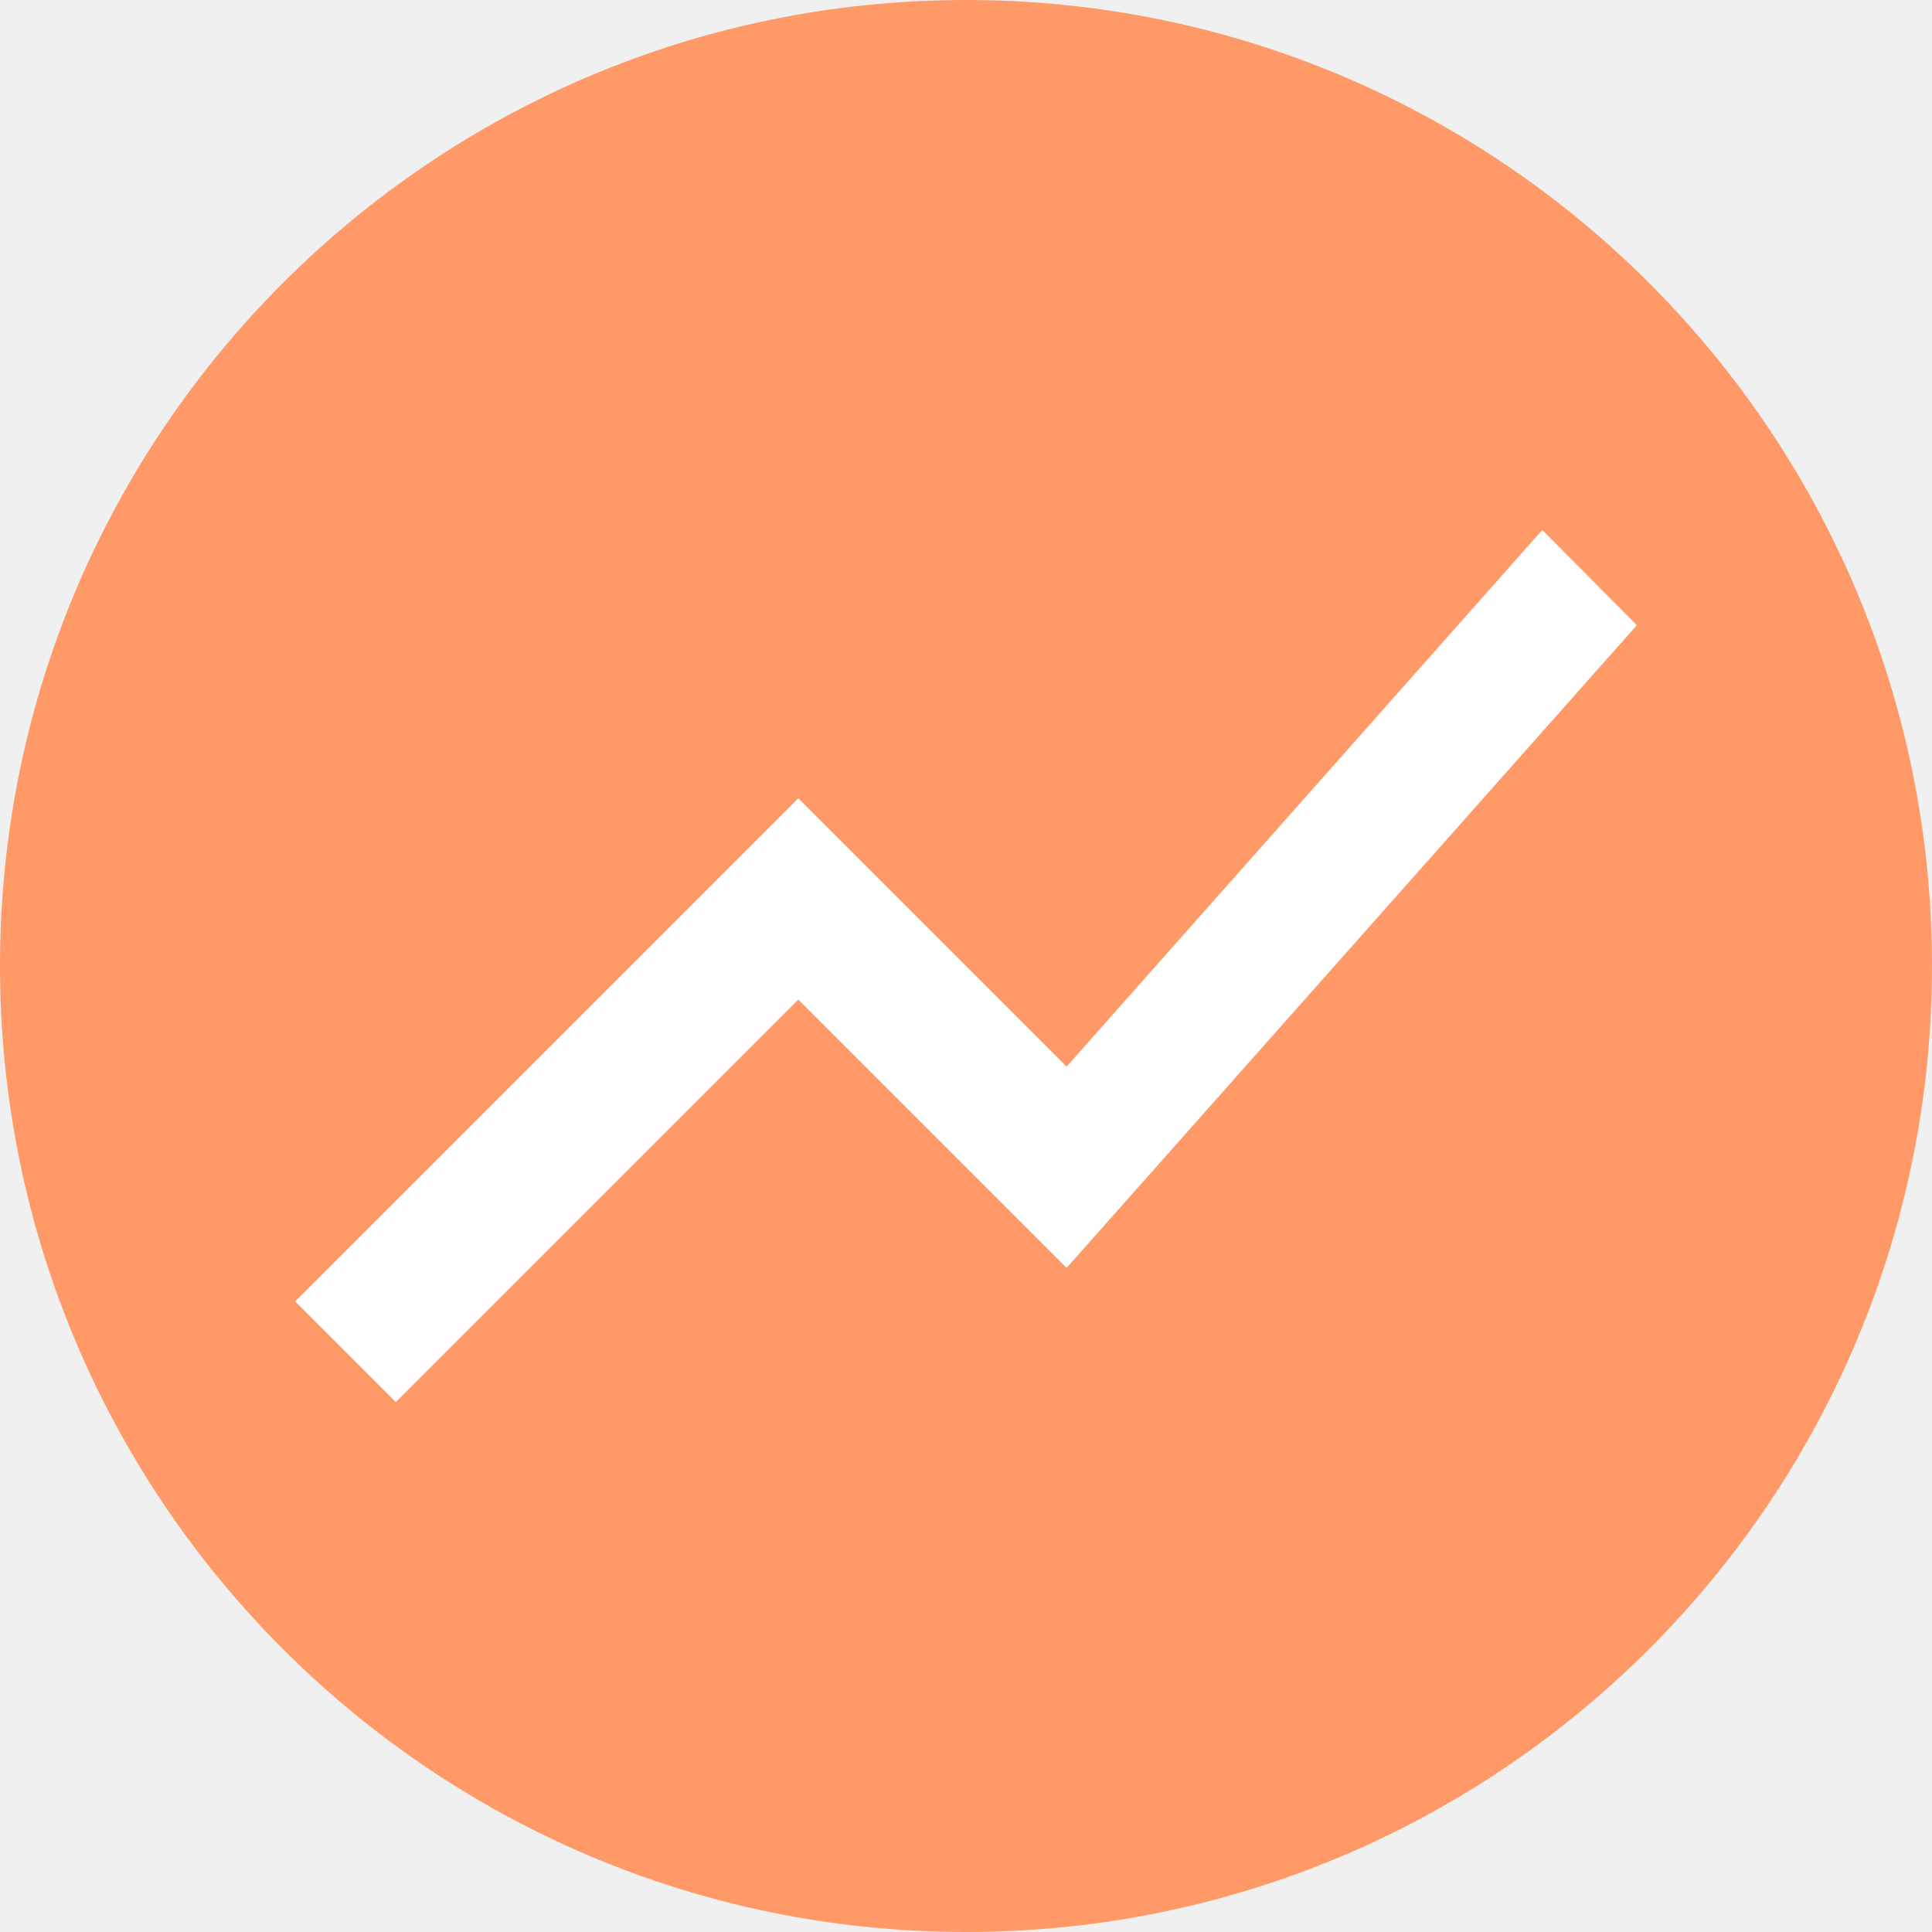
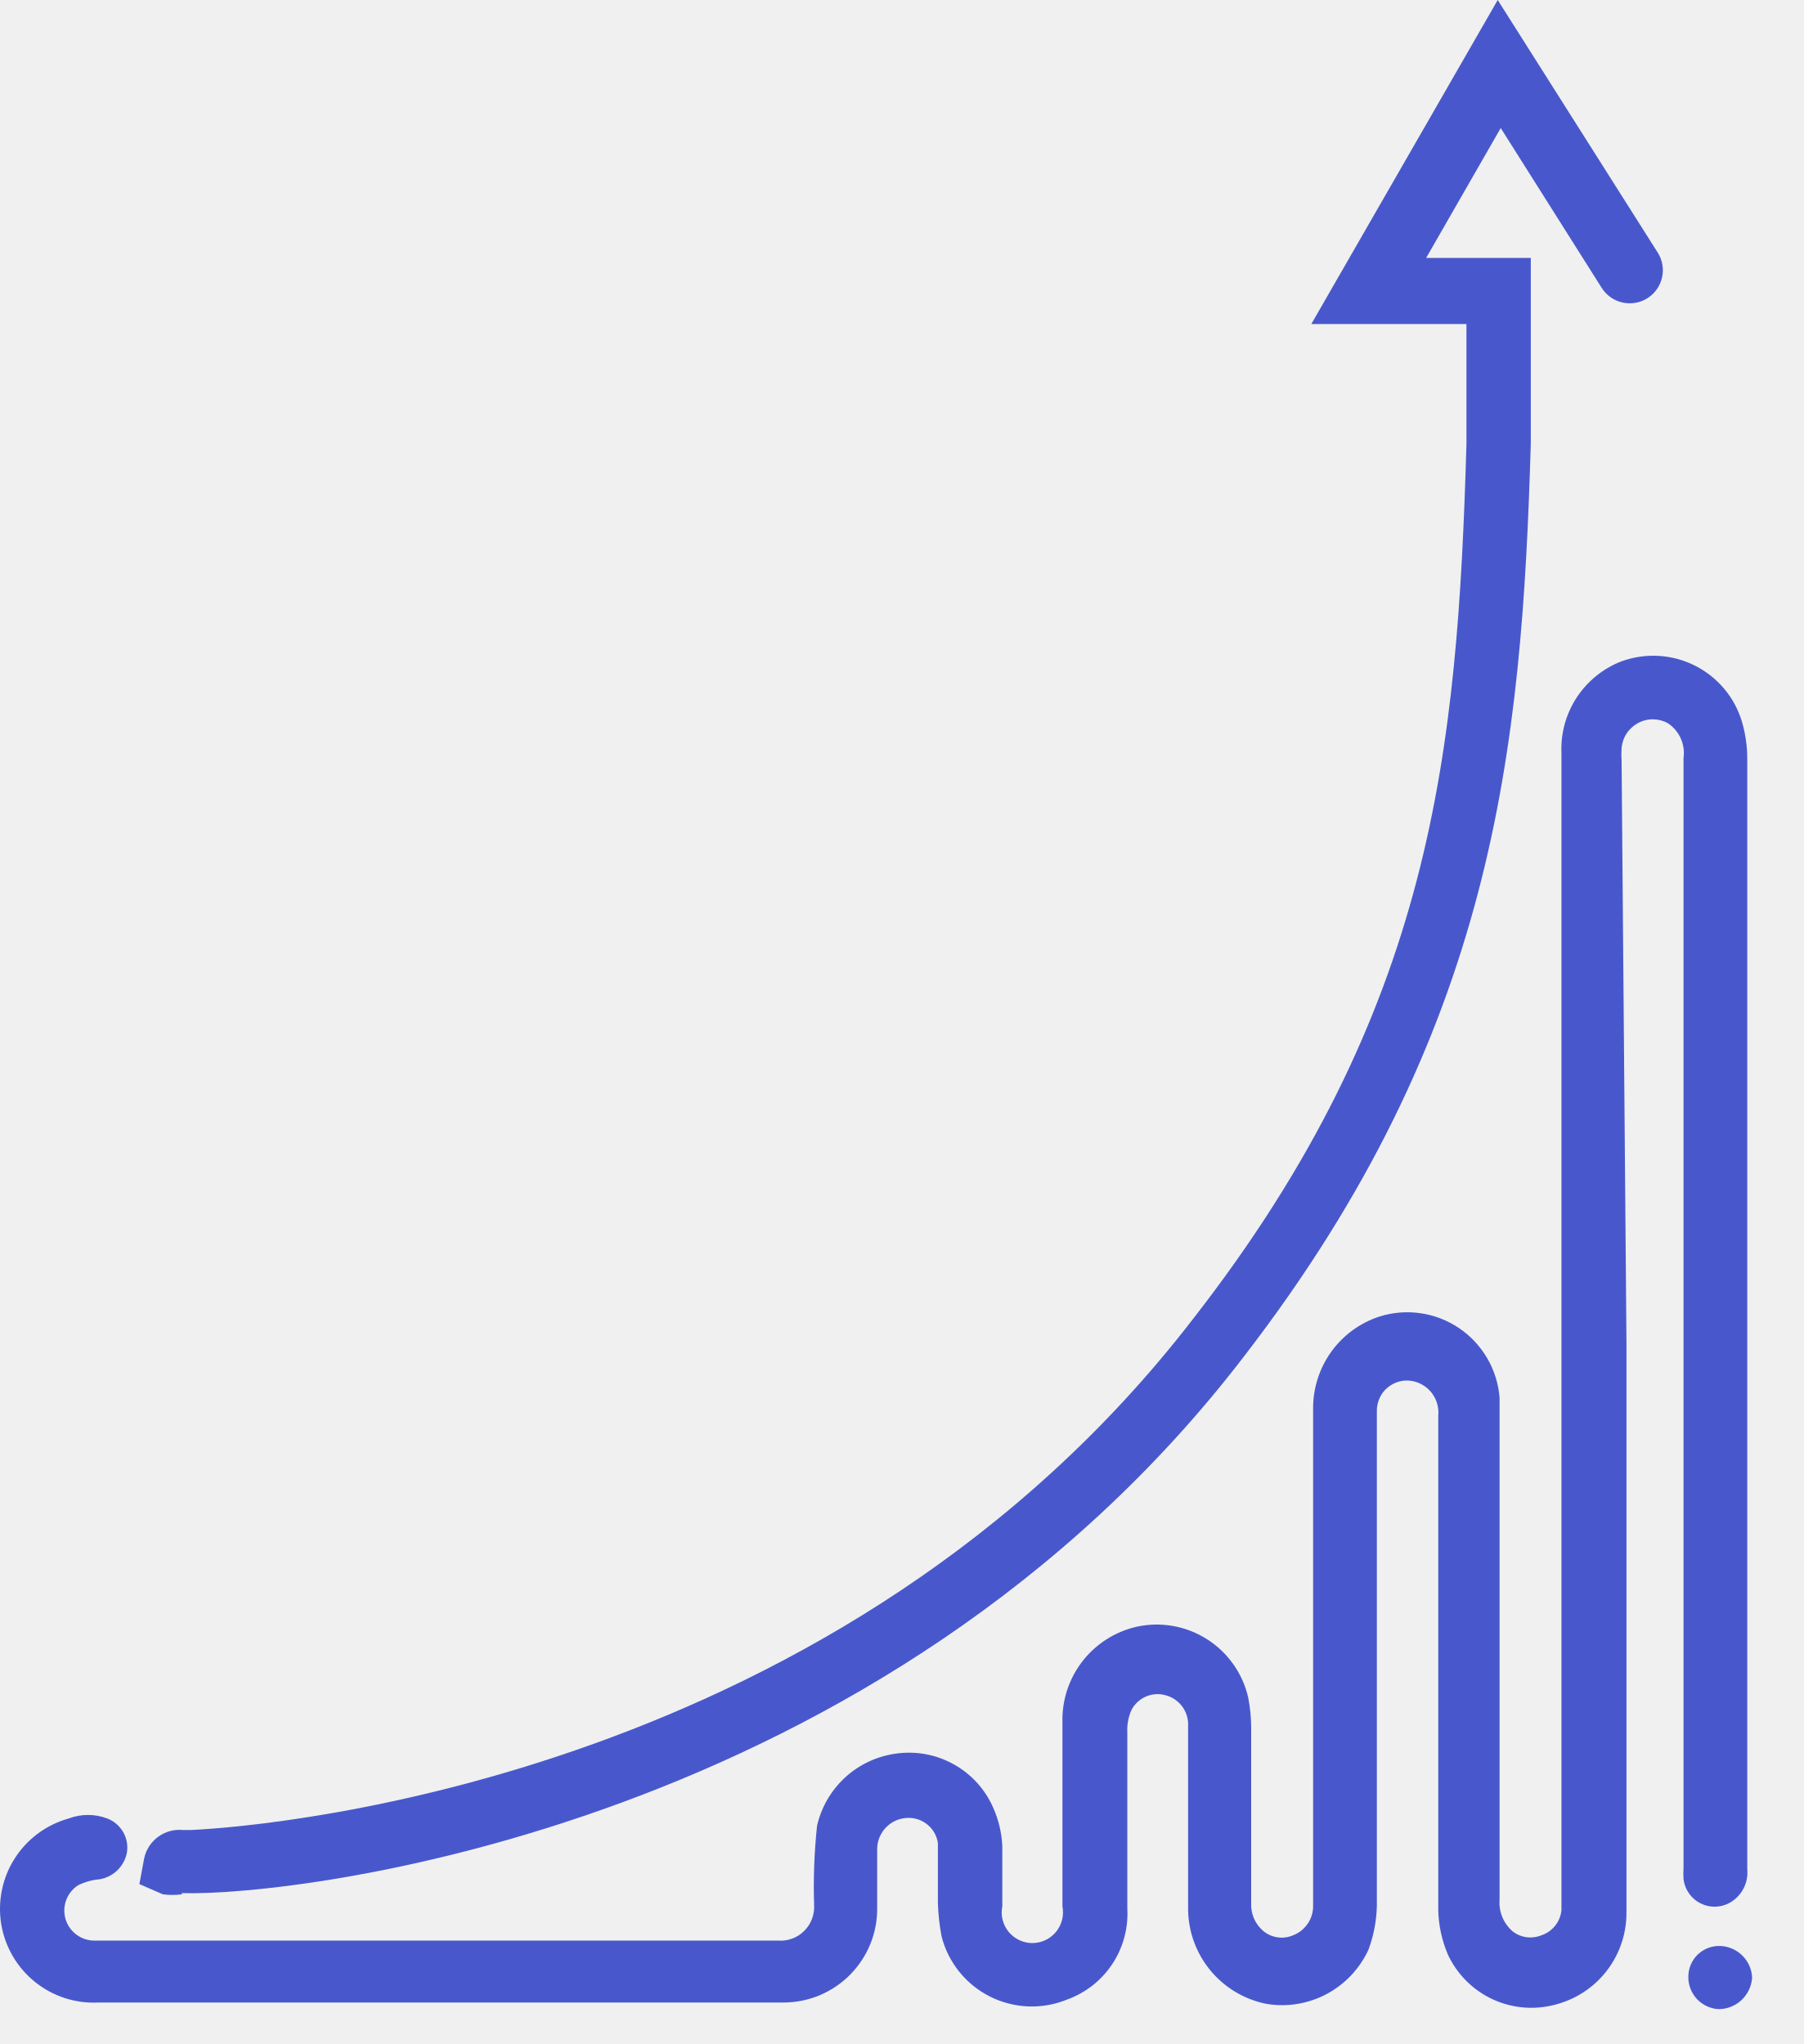
- <svg xmlns="http://www.w3.org/2000/svg" width="36" height="36" viewBox="0 0 36 36" fill="none">
-   <circle cx="18" cy="18" r="18" fill="#FF9A68" />
-   <path d="M7.375 26.125L14.875 18.625L19.875 23.625L30.5 11.65L28.738 9.875L19.875 19.875L14.875 14.875L5.5 24.25L7.375 26.125Z" fill="white" />
+ <svg xmlns="http://www.w3.org/2000/svg" width="30" height="34" viewBox="0 0 30 34" fill="none">
+   <path fill-rule="evenodd" clip-rule="evenodd" d="M27.049 22.34V25.8C27.049 27.8 27.049 29.8 27.049 31.8C27.053 32.144 26.946 32.479 26.741 32.756C26.537 33.032 26.248 33.234 25.919 33.33C25.564 33.439 25.183 33.416 24.845 33.266C24.506 33.115 24.234 32.846 24.078 32.51C23.979 32.276 23.924 32.025 23.919 31.77C23.919 30.92 23.919 30.08 23.919 29.23C23.919 28.9 23.919 28.58 23.919 28.23C23.919 27.88 23.919 27.41 23.919 27.01C23.919 25.85 23.919 24.7 23.919 23.55C23.93 23.443 23.908 23.334 23.856 23.24C23.805 23.145 23.725 23.068 23.628 23.02C23.551 22.98 23.464 22.961 23.377 22.964C23.29 22.968 23.206 22.994 23.132 23.041C23.058 23.087 22.997 23.152 22.957 23.229C22.916 23.306 22.896 23.393 22.898 23.48C22.898 23.85 22.898 24.21 22.898 24.58C22.898 25.86 22.898 27.15 22.898 28.44C22.898 28.71 22.898 28.97 22.898 29.24C22.898 30.06 22.898 30.88 22.898 31.7C22.893 31.95 22.845 32.196 22.759 32.43C22.613 32.748 22.366 33.009 22.057 33.172C21.748 33.335 21.393 33.391 21.049 33.33C20.678 33.253 20.346 33.049 20.111 32.753C19.875 32.457 19.751 32.088 19.759 31.71C19.759 30.71 19.759 29.71 19.759 28.71C19.765 28.596 19.731 28.482 19.664 28.39C19.596 28.297 19.499 28.23 19.389 28.2C19.28 28.168 19.165 28.175 19.061 28.219C18.957 28.263 18.872 28.341 18.819 28.44C18.765 28.559 18.741 28.69 18.748 28.82C18.748 29.82 18.748 30.77 18.748 31.75C18.766 32.076 18.678 32.398 18.498 32.67C18.318 32.942 18.055 33.149 17.748 33.26C17.543 33.344 17.323 33.383 17.101 33.375C16.88 33.366 16.662 33.31 16.464 33.211C16.266 33.111 16.092 32.971 15.953 32.798C15.814 32.625 15.713 32.425 15.659 32.21C15.624 32.029 15.604 31.845 15.598 31.66C15.598 31.33 15.598 31 15.598 30.66C15.581 30.537 15.518 30.425 15.421 30.348C15.325 30.27 15.202 30.231 15.079 30.24C14.949 30.247 14.827 30.303 14.737 30.395C14.646 30.488 14.593 30.611 14.588 30.74V31.74C14.59 31.945 14.551 32.148 14.474 32.338C14.396 32.528 14.283 32.7 14.139 32.846C13.995 32.992 13.823 33.108 13.635 33.188C13.446 33.267 13.243 33.309 13.039 33.31H1.639C1.255 33.33 0.878 33.207 0.58 32.966C0.281 32.725 0.082 32.382 0.02 32.004C-0.041 31.625 0.038 31.237 0.245 30.913C0.451 30.59 0.769 30.354 1.139 30.25C1.348 30.17 1.579 30.17 1.788 30.25C1.901 30.294 1.994 30.377 2.053 30.483C2.111 30.588 2.131 30.711 2.108 30.83C2.084 30.938 2.029 31.037 1.949 31.113C1.869 31.19 1.768 31.241 1.658 31.26C1.533 31.27 1.411 31.304 1.298 31.36C1.207 31.419 1.138 31.506 1.1 31.608C1.063 31.71 1.06 31.822 1.091 31.926C1.123 32.03 1.188 32.12 1.276 32.184C1.363 32.248 1.47 32.282 1.579 32.28H8.648C10.079 32.28 11.508 32.28 12.938 32.28C13.019 32.286 13.1 32.275 13.175 32.247C13.251 32.219 13.319 32.175 13.376 32.117C13.433 32.061 13.477 31.992 13.505 31.917C13.533 31.841 13.544 31.76 13.539 31.68C13.525 31.243 13.542 30.805 13.588 30.37C13.659 30.06 13.822 29.78 14.056 29.565C14.29 29.351 14.584 29.213 14.899 29.17C15.23 29.122 15.568 29.184 15.86 29.347C16.153 29.509 16.384 29.764 16.518 30.07C16.608 30.272 16.659 30.489 16.669 30.71C16.669 31.06 16.669 31.41 16.669 31.71C16.654 31.784 16.655 31.86 16.674 31.934C16.692 32.007 16.726 32.075 16.774 32.134C16.822 32.192 16.882 32.239 16.95 32.272C17.018 32.304 17.093 32.321 17.169 32.321C17.244 32.321 17.319 32.304 17.387 32.272C17.455 32.239 17.515 32.192 17.563 32.134C17.611 32.075 17.645 32.007 17.663 31.934C17.682 31.86 17.683 31.784 17.669 31.71V28.65C17.659 28.284 17.776 27.926 18 27.636C18.224 27.346 18.542 27.143 18.898 27.06C19.302 26.971 19.724 27.044 20.072 27.266C20.421 27.487 20.668 27.837 20.759 28.24C20.79 28.402 20.807 28.566 20.808 28.73V31.65C20.803 31.738 20.818 31.827 20.853 31.909C20.888 31.99 20.941 32.063 21.009 32.12C21.077 32.177 21.16 32.214 21.249 32.226C21.337 32.239 21.427 32.226 21.509 32.19C21.607 32.151 21.691 32.084 21.75 31.996C21.809 31.909 21.84 31.806 21.838 31.7C21.838 31.2 21.838 30.7 21.838 30.21C21.838 27.96 21.838 25.7 21.838 23.44C21.834 23.1 21.939 22.767 22.136 22.49C22.334 22.213 22.615 22.006 22.939 21.9C23.16 21.83 23.394 21.811 23.623 21.844C23.853 21.877 24.072 21.962 24.265 22.092C24.457 22.222 24.617 22.393 24.734 22.594C24.851 22.794 24.921 23.019 24.939 23.25C24.939 24.25 24.939 25.15 24.939 26.1V31.6C24.931 31.697 24.946 31.794 24.983 31.885C25.019 31.975 25.076 32.055 25.148 32.12C25.216 32.175 25.297 32.211 25.384 32.223C25.47 32.235 25.558 32.224 25.639 32.19C25.728 32.16 25.807 32.103 25.866 32.029C25.924 31.954 25.96 31.864 25.968 31.77V25.91C25.968 23.16 25.968 20.41 25.968 17.66C25.968 15.95 25.968 14.24 25.968 12.53C25.953 12.202 26.041 11.878 26.221 11.603C26.401 11.329 26.662 11.117 26.968 11C27.165 10.929 27.374 10.898 27.583 10.91C27.792 10.922 27.996 10.976 28.184 11.07C28.371 11.164 28.537 11.294 28.672 11.454C28.807 11.614 28.908 11.8 28.968 12C29.028 12.201 29.058 12.41 29.058 12.62C29.058 16.447 29.058 20.27 29.058 24.09V31.09C29.069 31.201 29.048 31.314 28.996 31.413C28.945 31.512 28.866 31.595 28.768 31.65C28.694 31.692 28.611 31.714 28.525 31.716C28.44 31.718 28.356 31.699 28.28 31.66C28.204 31.622 28.138 31.565 28.089 31.495C28.04 31.425 28.009 31.345 27.998 31.26C27.994 31.197 27.994 31.133 27.998 31.07C27.998 29.33 27.998 27.58 27.998 25.83C27.998 25.39 27.998 24.94 27.998 24.5C27.998 24.26 27.998 24.02 27.998 23.79V12.61C28.014 12.499 27.998 12.385 27.952 12.283C27.906 12.18 27.832 12.093 27.738 12.03C27.662 11.988 27.576 11.966 27.489 11.965C27.401 11.965 27.315 11.987 27.238 12.029C27.162 12.071 27.097 12.131 27.049 12.205C27.002 12.278 26.974 12.363 26.968 12.45C26.963 12.517 26.963 12.583 26.968 12.65L27.049 22.34Z" fill="#4858CC" />
+   <path fill-rule="evenodd" clip-rule="evenodd" d="M20.659 21.98C20.759 21.98 20.808 21.88 20.738 21.77C20.669 21.66 20.538 21.56 20.419 21.62C20.299 21.68 20.338 21.76 20.358 21.79C20.378 21.82 20.479 22.04 20.659 21.98ZM21.319 21.39C21.227 21.311 21.127 21.244 21.018 21.19C21.018 21.19 20.928 21.26 20.889 21.31C20.97 21.395 21.057 21.475 21.148 21.55C21.148 21.55 21.238 21.46 21.319 21.39Z" fill="#FF9037" />
+   <path fill-rule="evenodd" clip-rule="evenodd" d="M28.078 32.88C28.078 32.81 28.092 32.742 28.12 32.678C28.147 32.614 28.188 32.556 28.238 32.508C28.289 32.461 28.349 32.424 28.414 32.4C28.479 32.376 28.549 32.366 28.618 32.37C28.756 32.377 28.885 32.436 28.981 32.534C29.078 32.632 29.134 32.763 29.139 32.9C29.128 33.04 29.066 33.171 28.965 33.267C28.863 33.363 28.729 33.418 28.588 33.42C28.45 33.415 28.318 33.355 28.223 33.254C28.128 33.153 28.076 33.019 28.078 32.88Z" fill="#4858CC" />
+   <path fill-rule="evenodd" clip-rule="evenodd" d="M19.588 22.72C19.588 22.82 19.588 22.88 19.509 22.93H19.428C19.366 22.858 19.31 22.781 19.259 22.7C19.259 22.7 19.308 22.6 19.319 22.61C19.402 22.631 19.482 22.662 19.558 22.7C19.558 22.7 19.578 22.71 19.588 22.72Z" fill="#4858CC" />
+   <path fill-rule="evenodd" clip-rule="evenodd" d="M21.319 21.39C21.238 21.47 21.159 21.56 21.148 21.55C21.057 21.475 20.97 21.395 20.889 21.31C20.889 21.31 20.999 21.17 21.019 21.19C21.127 21.244 21.227 21.311 21.319 21.39Z" fill="#4858CC" />
+   <path fill-rule="evenodd" clip-rule="evenodd" d="M20.419 21.62C20.538 21.56 20.639 21.62 20.738 21.77C20.838 21.92 20.738 21.94 20.658 21.98C20.768 21.8 20.659 21.62 20.419 21.61V21.62Z" fill="#4858CC" />
+   <path fill-rule="evenodd" clip-rule="evenodd" d="M20.659 21.98C20.479 22.04 20.429 21.89 20.359 21.79C20.289 21.69 20.359 21.68 20.419 21.62C20.419 21.78 20.419 21.89 20.659 21.99V21.98Z" fill="#4858CC" />
+   <path fill-rule="evenodd" clip-rule="evenodd" d="M20.658 21.99C20.438 21.89 20.368 21.78 20.418 21.62C20.658 21.63 20.738 21.81 20.658 21.99Z" fill="#4858CC" />
+   <path d="M3.028 31.51C2.922 31.524 2.815 31.524 2.708 31.51L2.318 31.34L2.398 30.91C2.429 30.767 2.512 30.64 2.629 30.554C2.747 30.467 2.893 30.427 3.038 30.44H3.188C4.638 30.37 13.998 29.53 19.848 21.93C23.848 16.79 24.238 12.48 24.388 7.39C24.388 6.6 24.388 5.9 24.388 5.39H21.808L24.908 0L27.568 4.2C27.647 4.323 27.673 4.473 27.641 4.615C27.609 4.758 27.522 4.882 27.398 4.96C27.275 5.038 27.126 5.064 26.983 5.032C26.841 5.001 26.717 4.913 26.638 4.79L24.958 2.13L23.718 4.29H25.458V4.82C25.458 4.82 25.458 5.98 25.458 7.38C25.308 12.49 24.848 17.16 20.698 22.55C14.698 30.39 4.978 31.55 3.018 31.49L3.028 31.51Z" fill="#4858CC" />
</svg>
